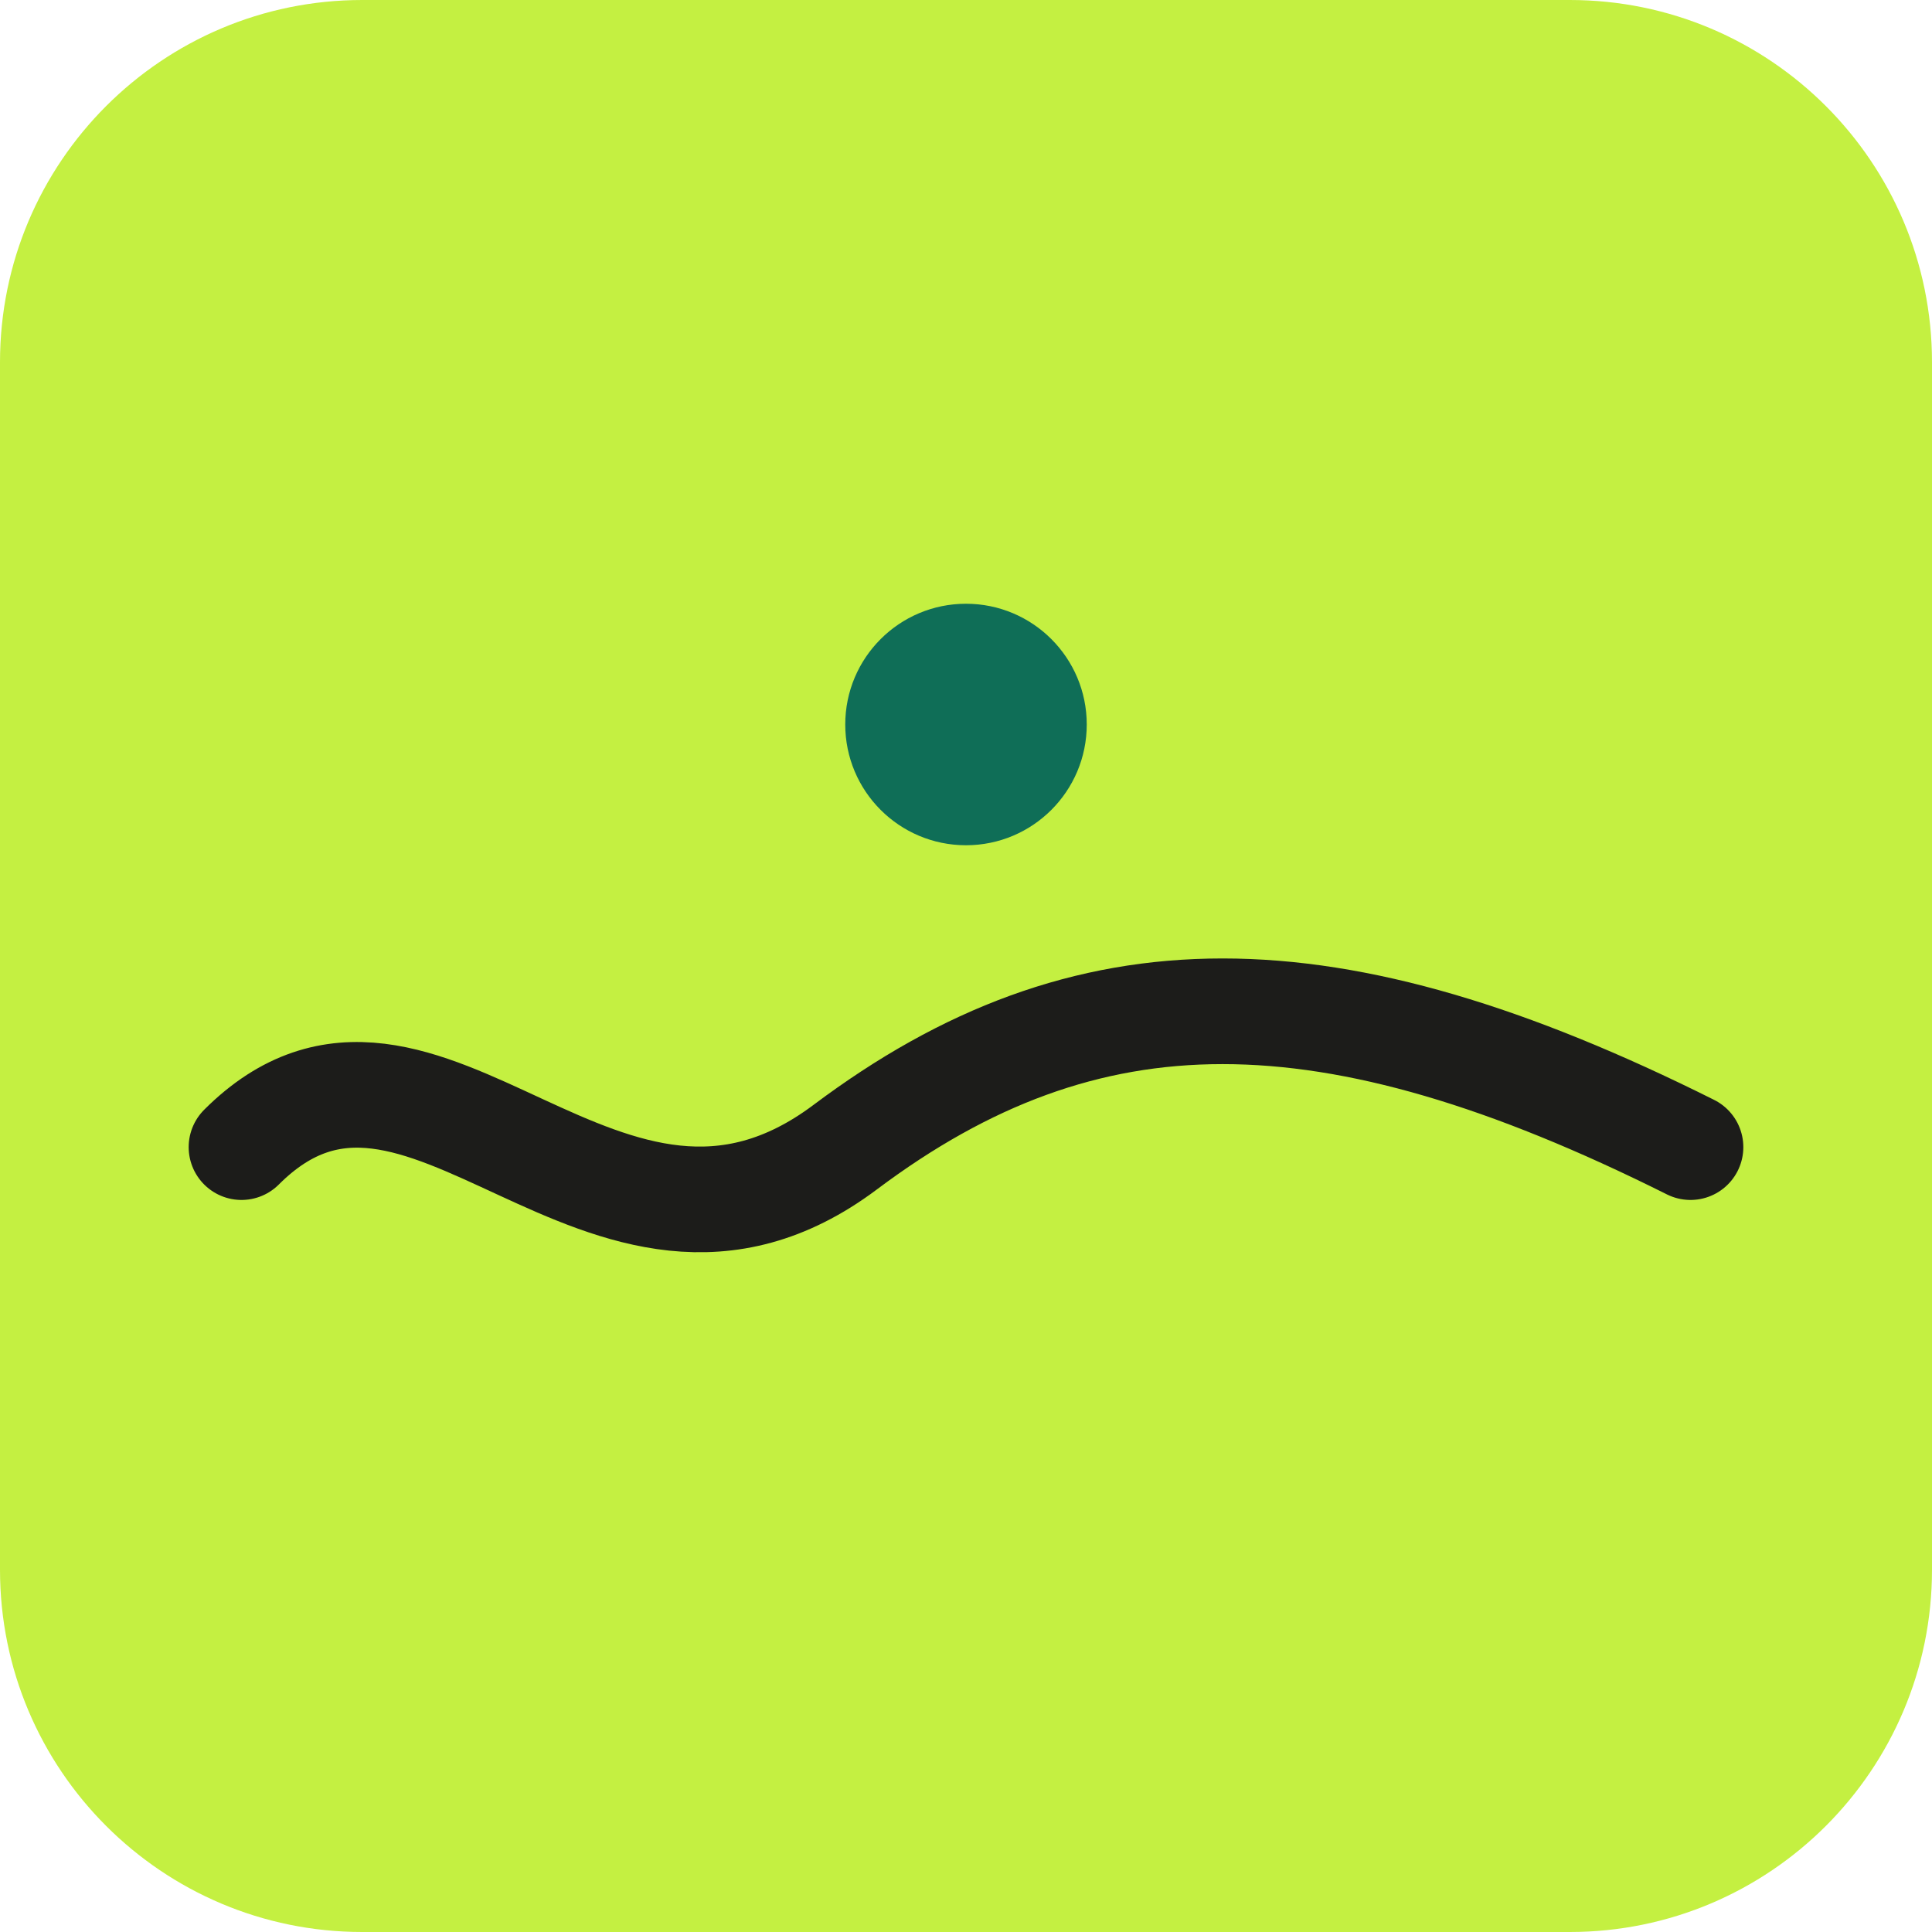
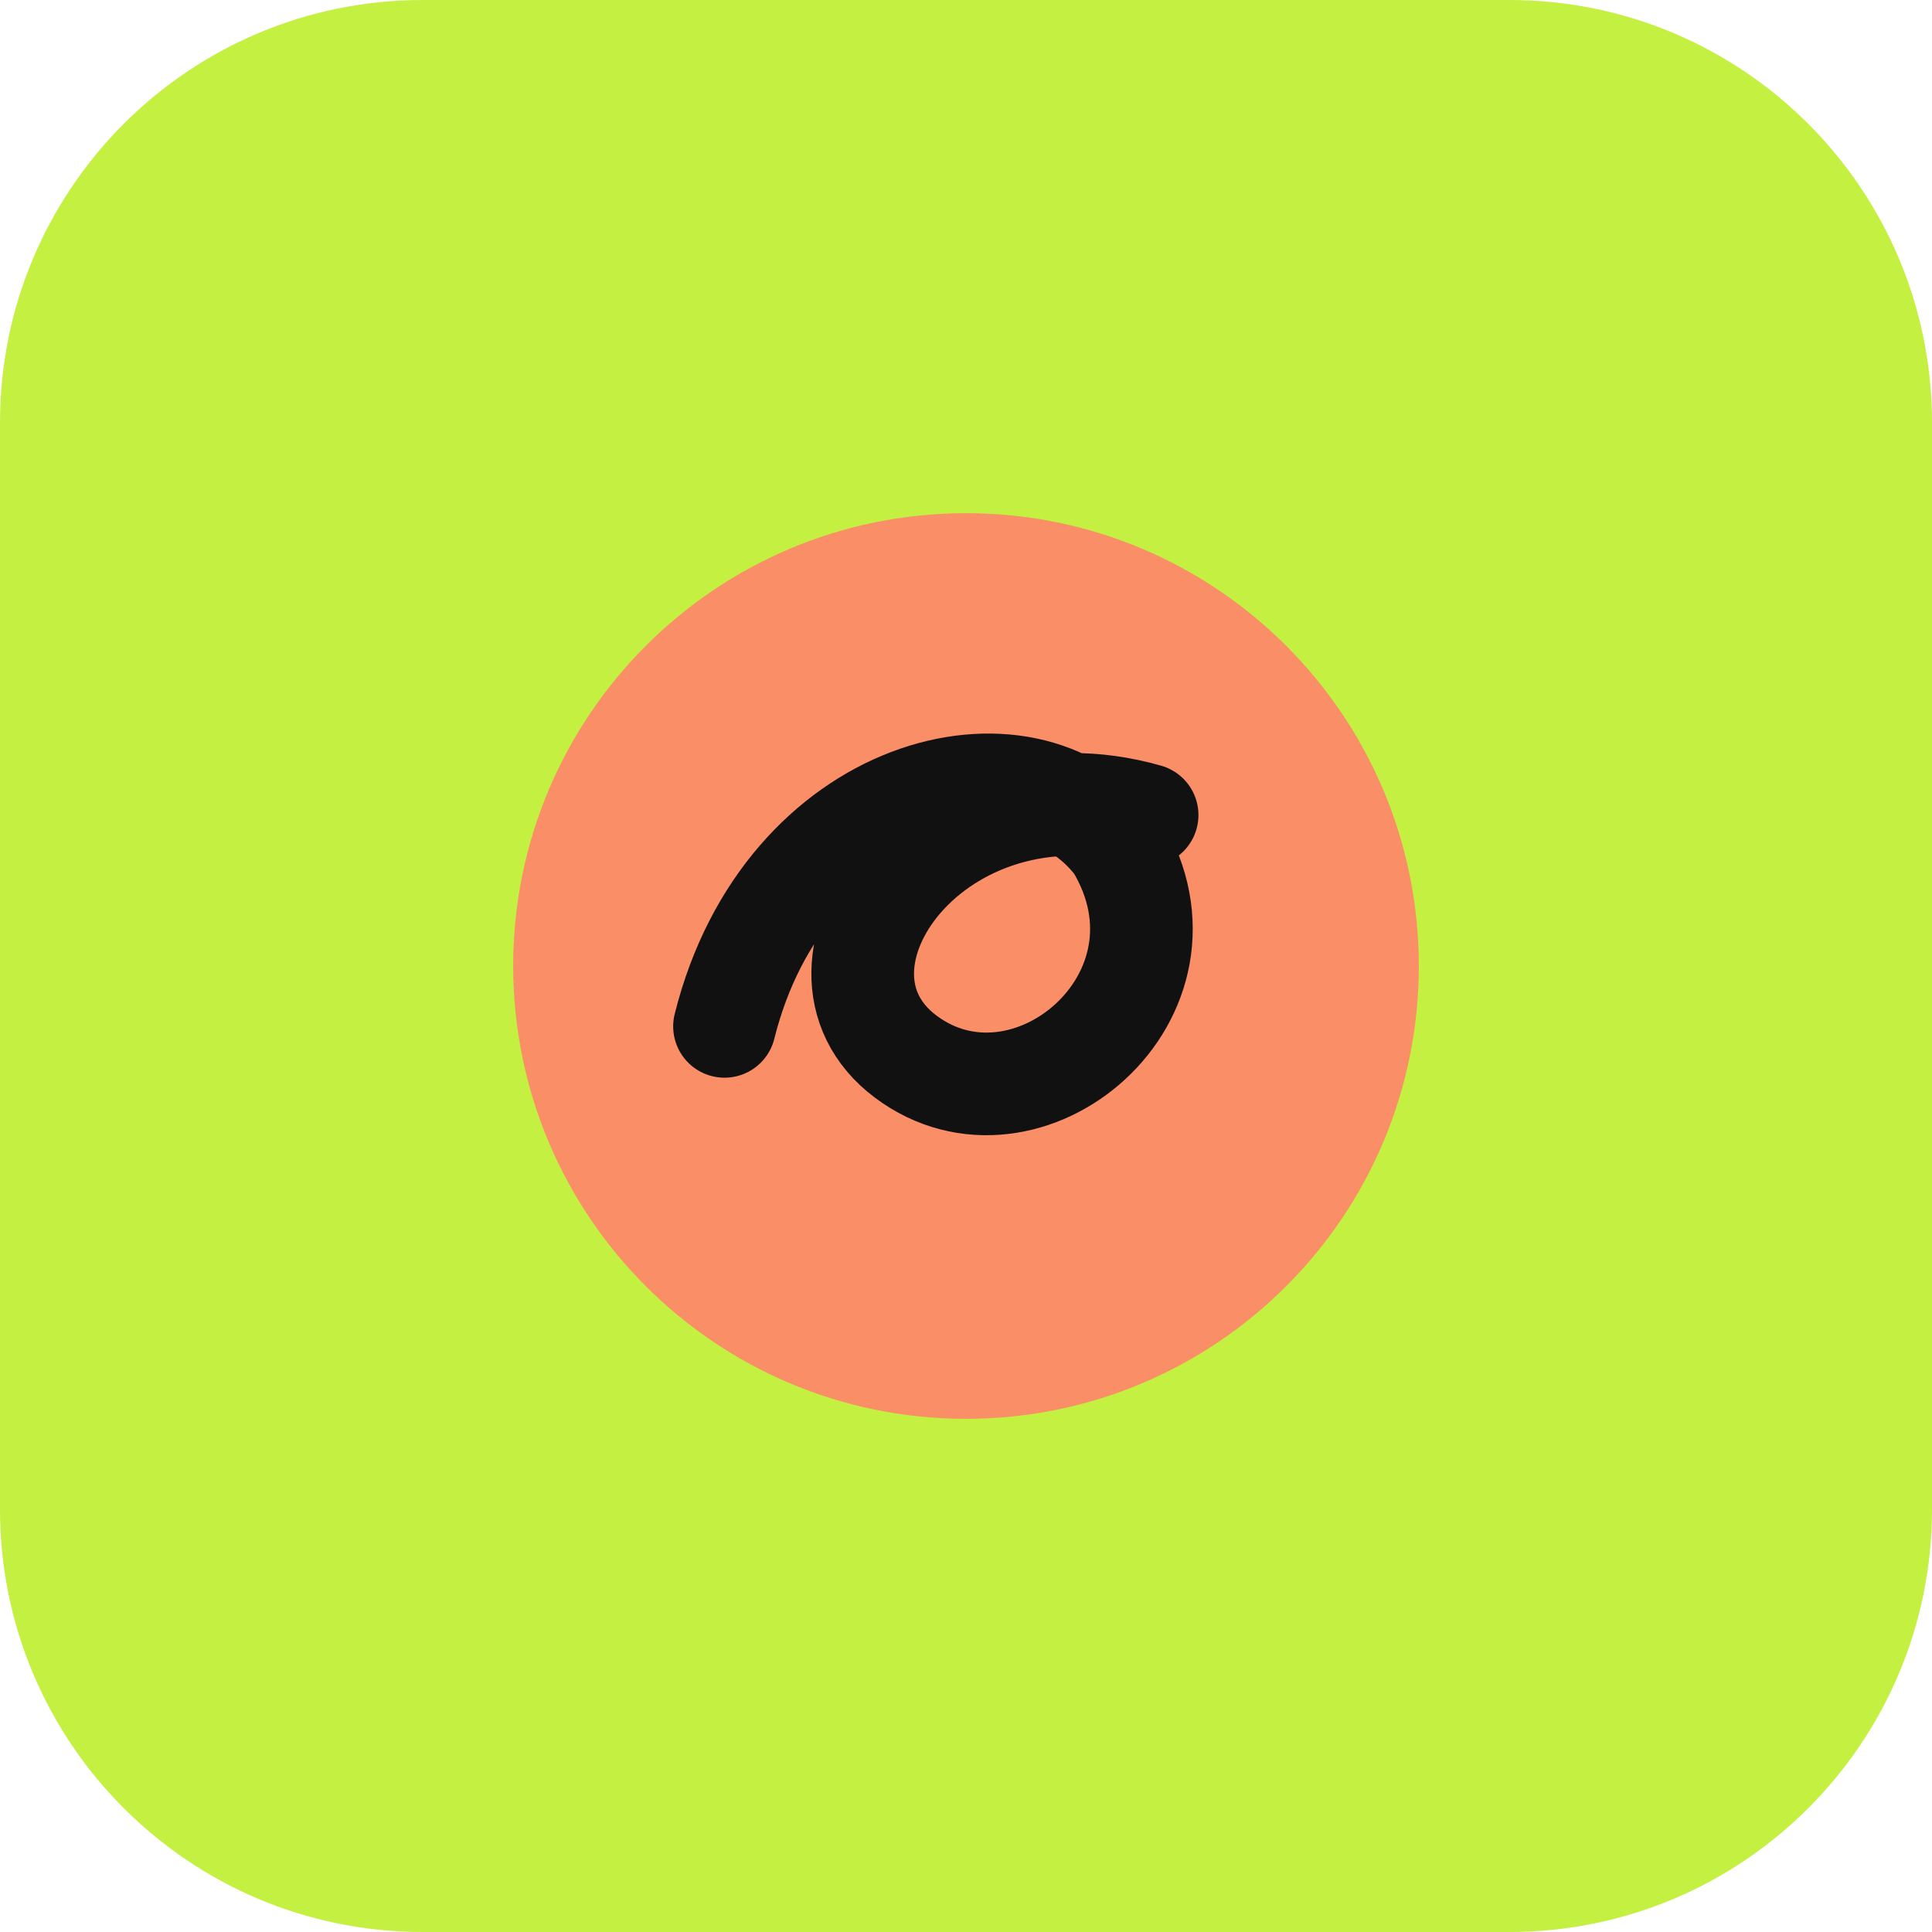
<svg xmlns="http://www.w3.org/2000/svg" viewBox="0 0 64 64">
-   <rect width="64" height="64" rx="12" fill="#C4F041" />
-   <path d="M8 38 C14 32,20 44,28 38 S44 32,56 38" fill="none" stroke="#1C1C1A" stroke-width="3.5" stroke-linecap="round" />
-   <circle cx="32" cy="24" r="4" fill="#0F6E57" />
+   <rect width="64" height="64" rx="14" fill="#C4F041" />
+   <circle cx="32" cy="32" r="15" fill="#FA8E66" />
+   <path d="M24 34 c2 -8 10 -10 13 -6 c3 5 -3 10 -7 7 c-4 -3 1 -10 8 -8" fill="none" stroke="#111" stroke-width="3.4" stroke-linecap="round" />
</svg>
